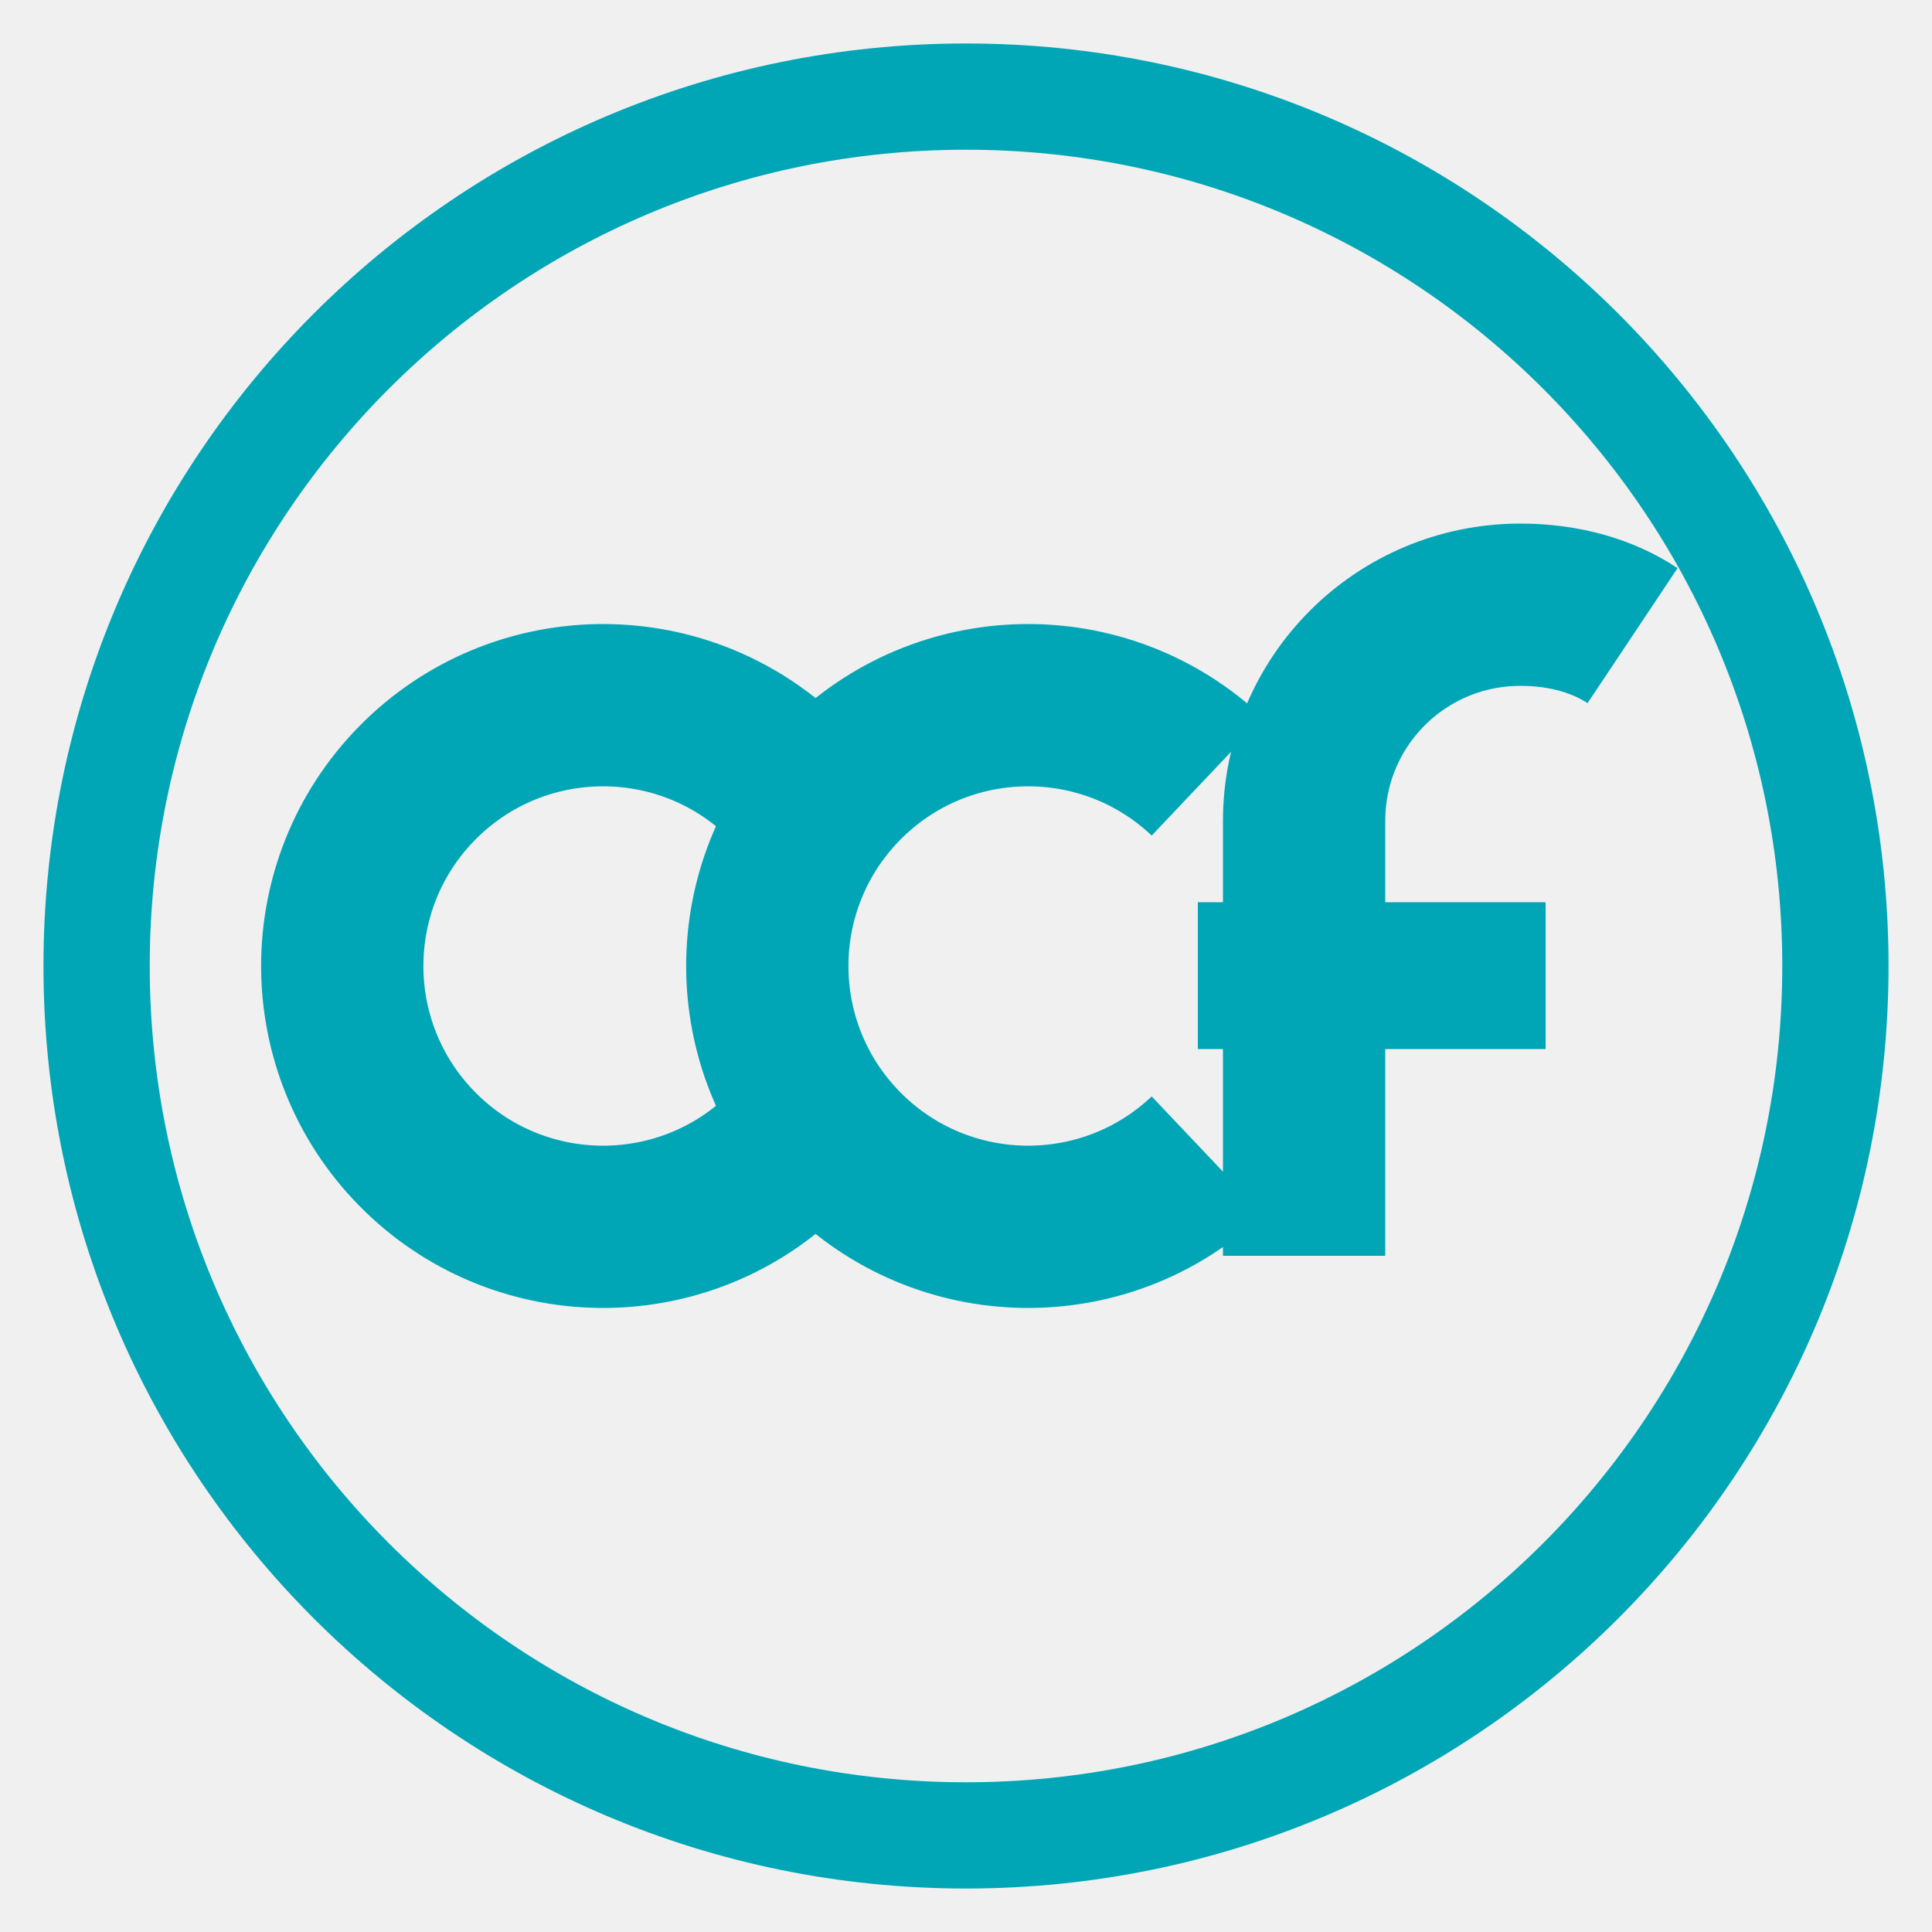
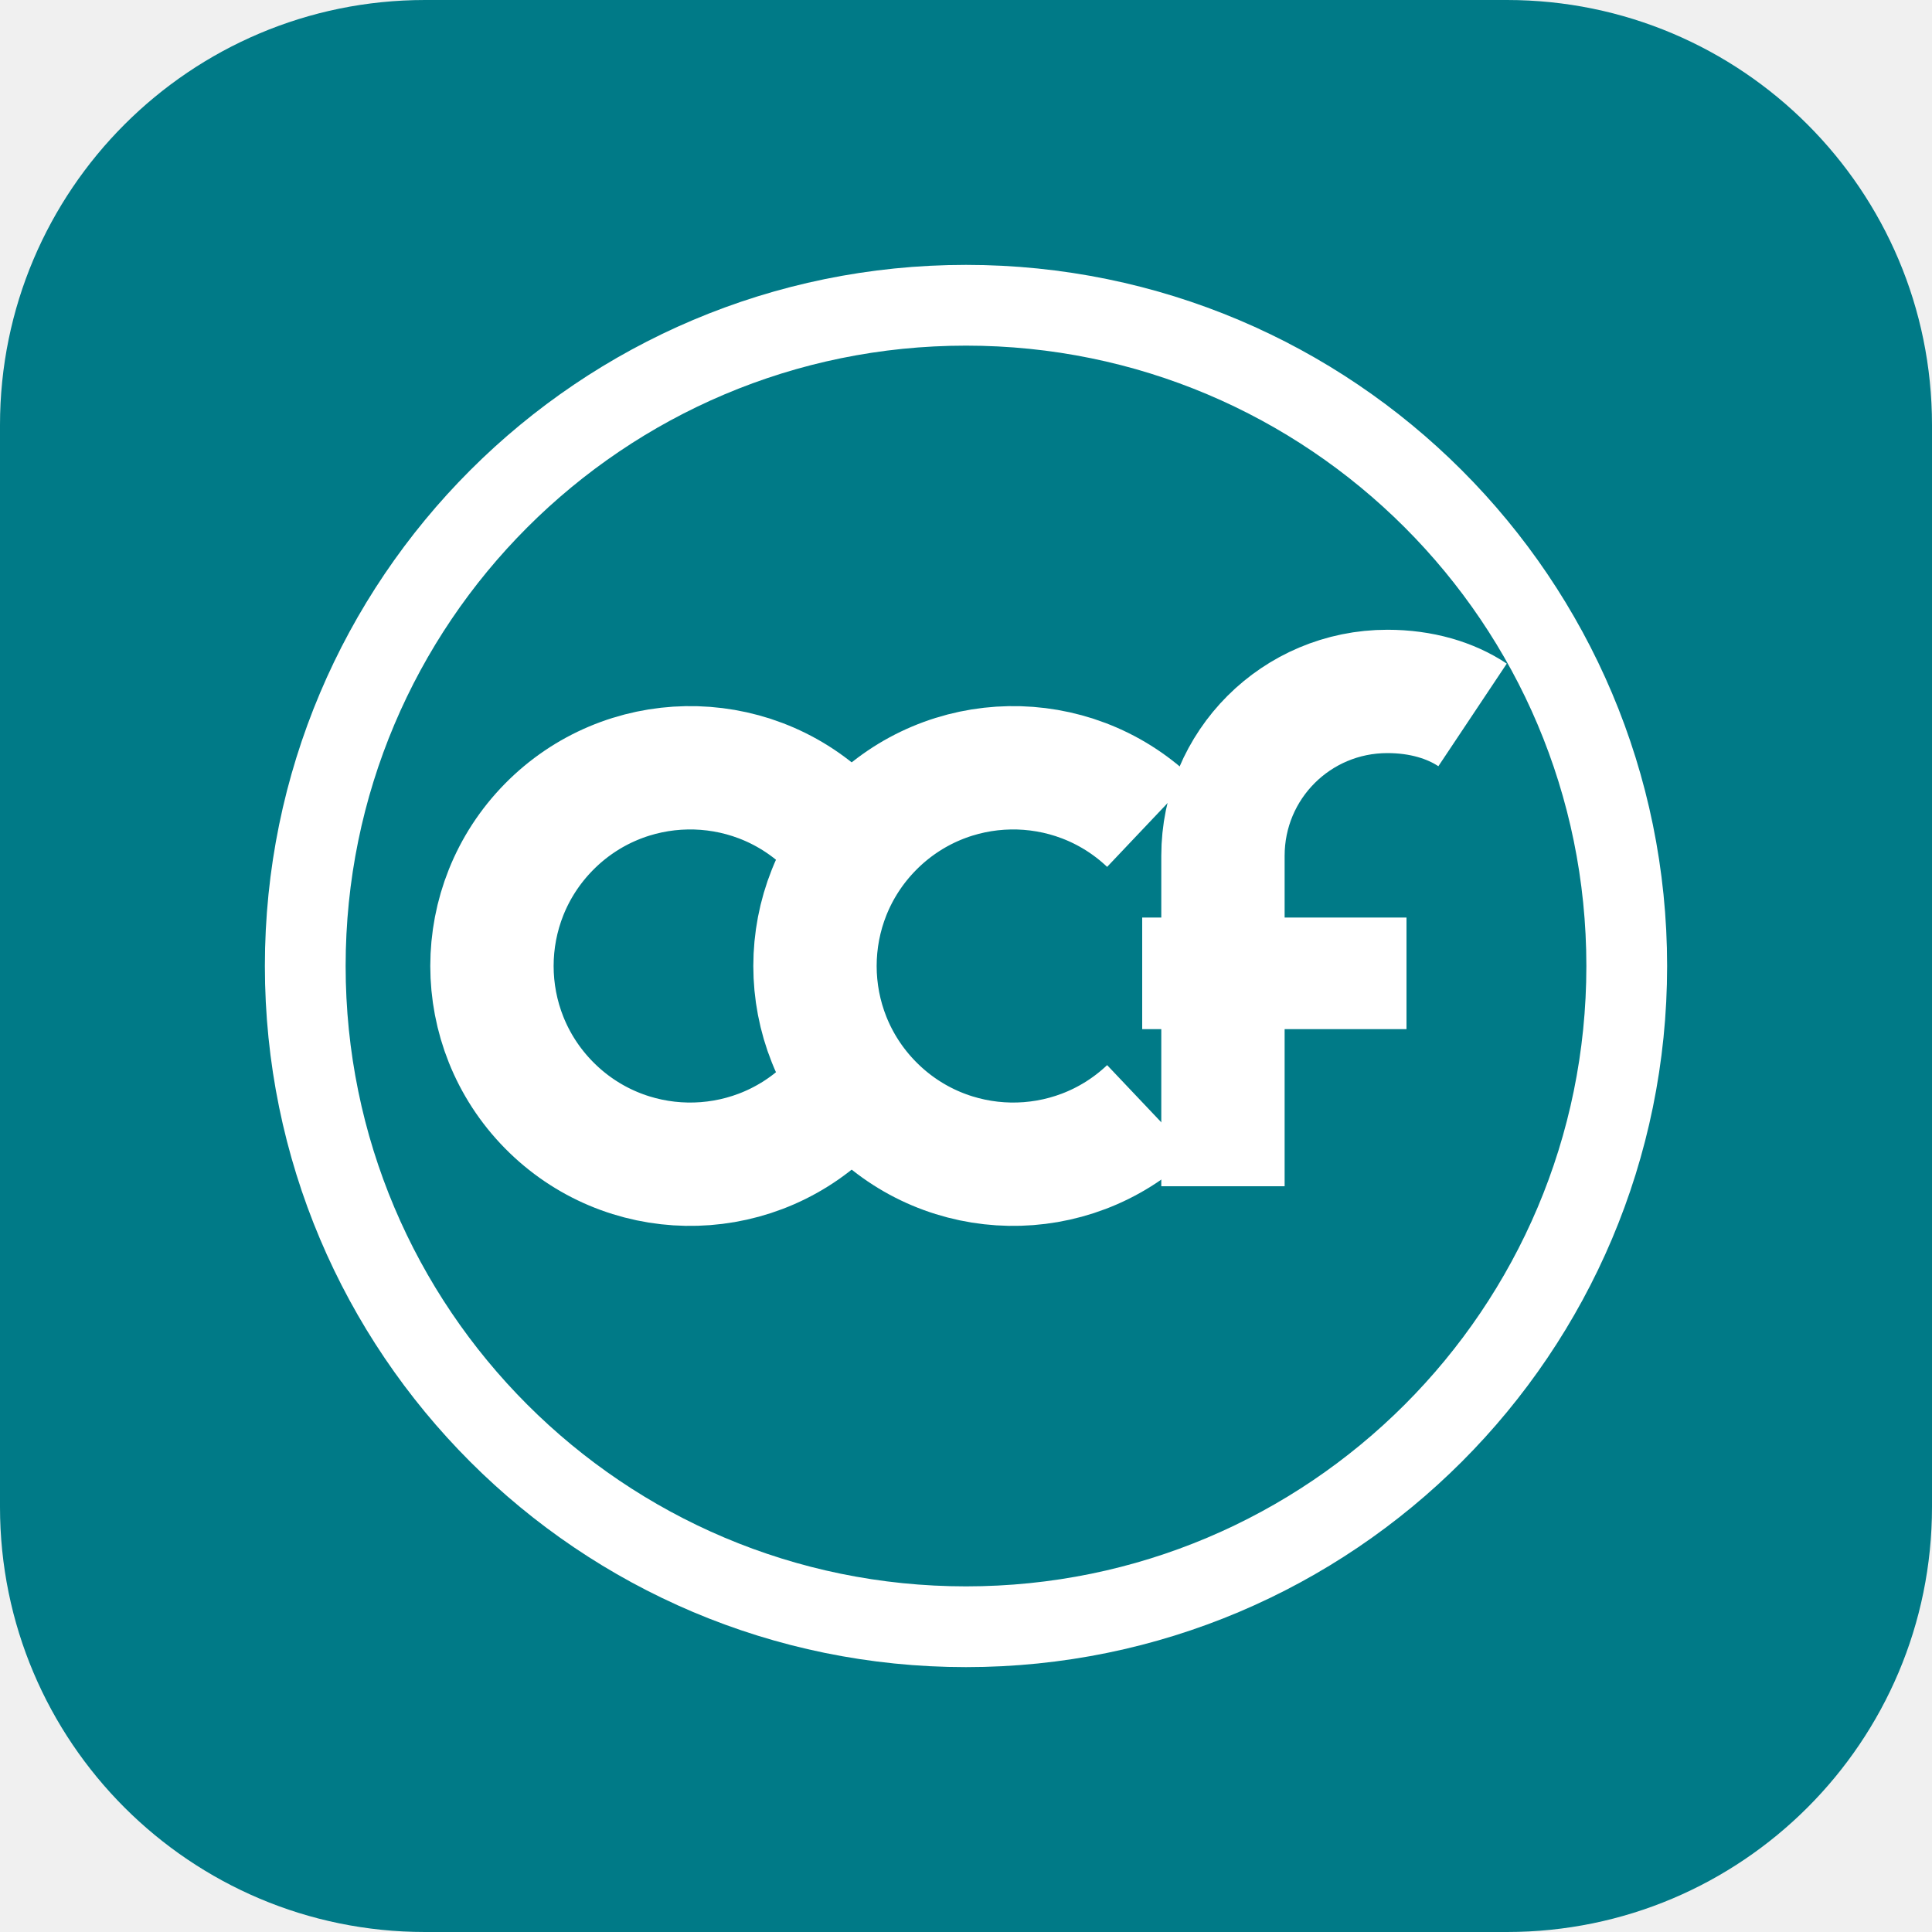
- <svg xmlns="http://www.w3.org/2000/svg" viewBox="0 0 100 100" fill="none">
-   <circle cx="50" cy="50" r="45" stroke="#00a6b6" stroke-width="5.5" />
-   <path d="M40.5 40.2a13.5 13.5 0 1 0 0 19.6" stroke="#00a6b6" stroke-width="8.4" />
-   <path d="M62.5 40.2a13.5 13.5 0 1 0 0 19.6" stroke="#00a6b6" stroke-width="8.4" />
-   <path d="M67.5 65V42.5c0-6.2 5-11.2 11.2-11.2 2.3 0 4.3.6 5.8 1.6" stroke="#00a6b6" stroke-width="8.4" />
-   <path d="M62 50.5h18" stroke="#00a6b6" stroke-width="7.6" />
+ <svg xmlns="http://www.w3.org/2000/svg" viewBox="0 0 100 100">
+   <rect width="100" height="100" rx="22" fill="#007a87" />
+   <g transform="translate(12 12) scale(0.76)" fill="none" stroke="#ffffff">
+     <circle cx="50" cy="50" r="45" stroke-width="5.5" />
+     <path d="M40.5 40.2a13.5 13.5 0 1 0 0 19.6" stroke-width="8.4" />
+     <path d="M62.5 40.2a13.5 13.5 0 1 0 0 19.6" stroke-width="8.4" />
+     <path d="M67.5 65V42.5c0-6.2 5-11.2 11.2-11.2 2.3 0 4.3.6 5.8 1.6" stroke-width="8.4" />
+     <path d="M62 50.5h18" stroke-width="7.6" />
+   </g>
</svg>
